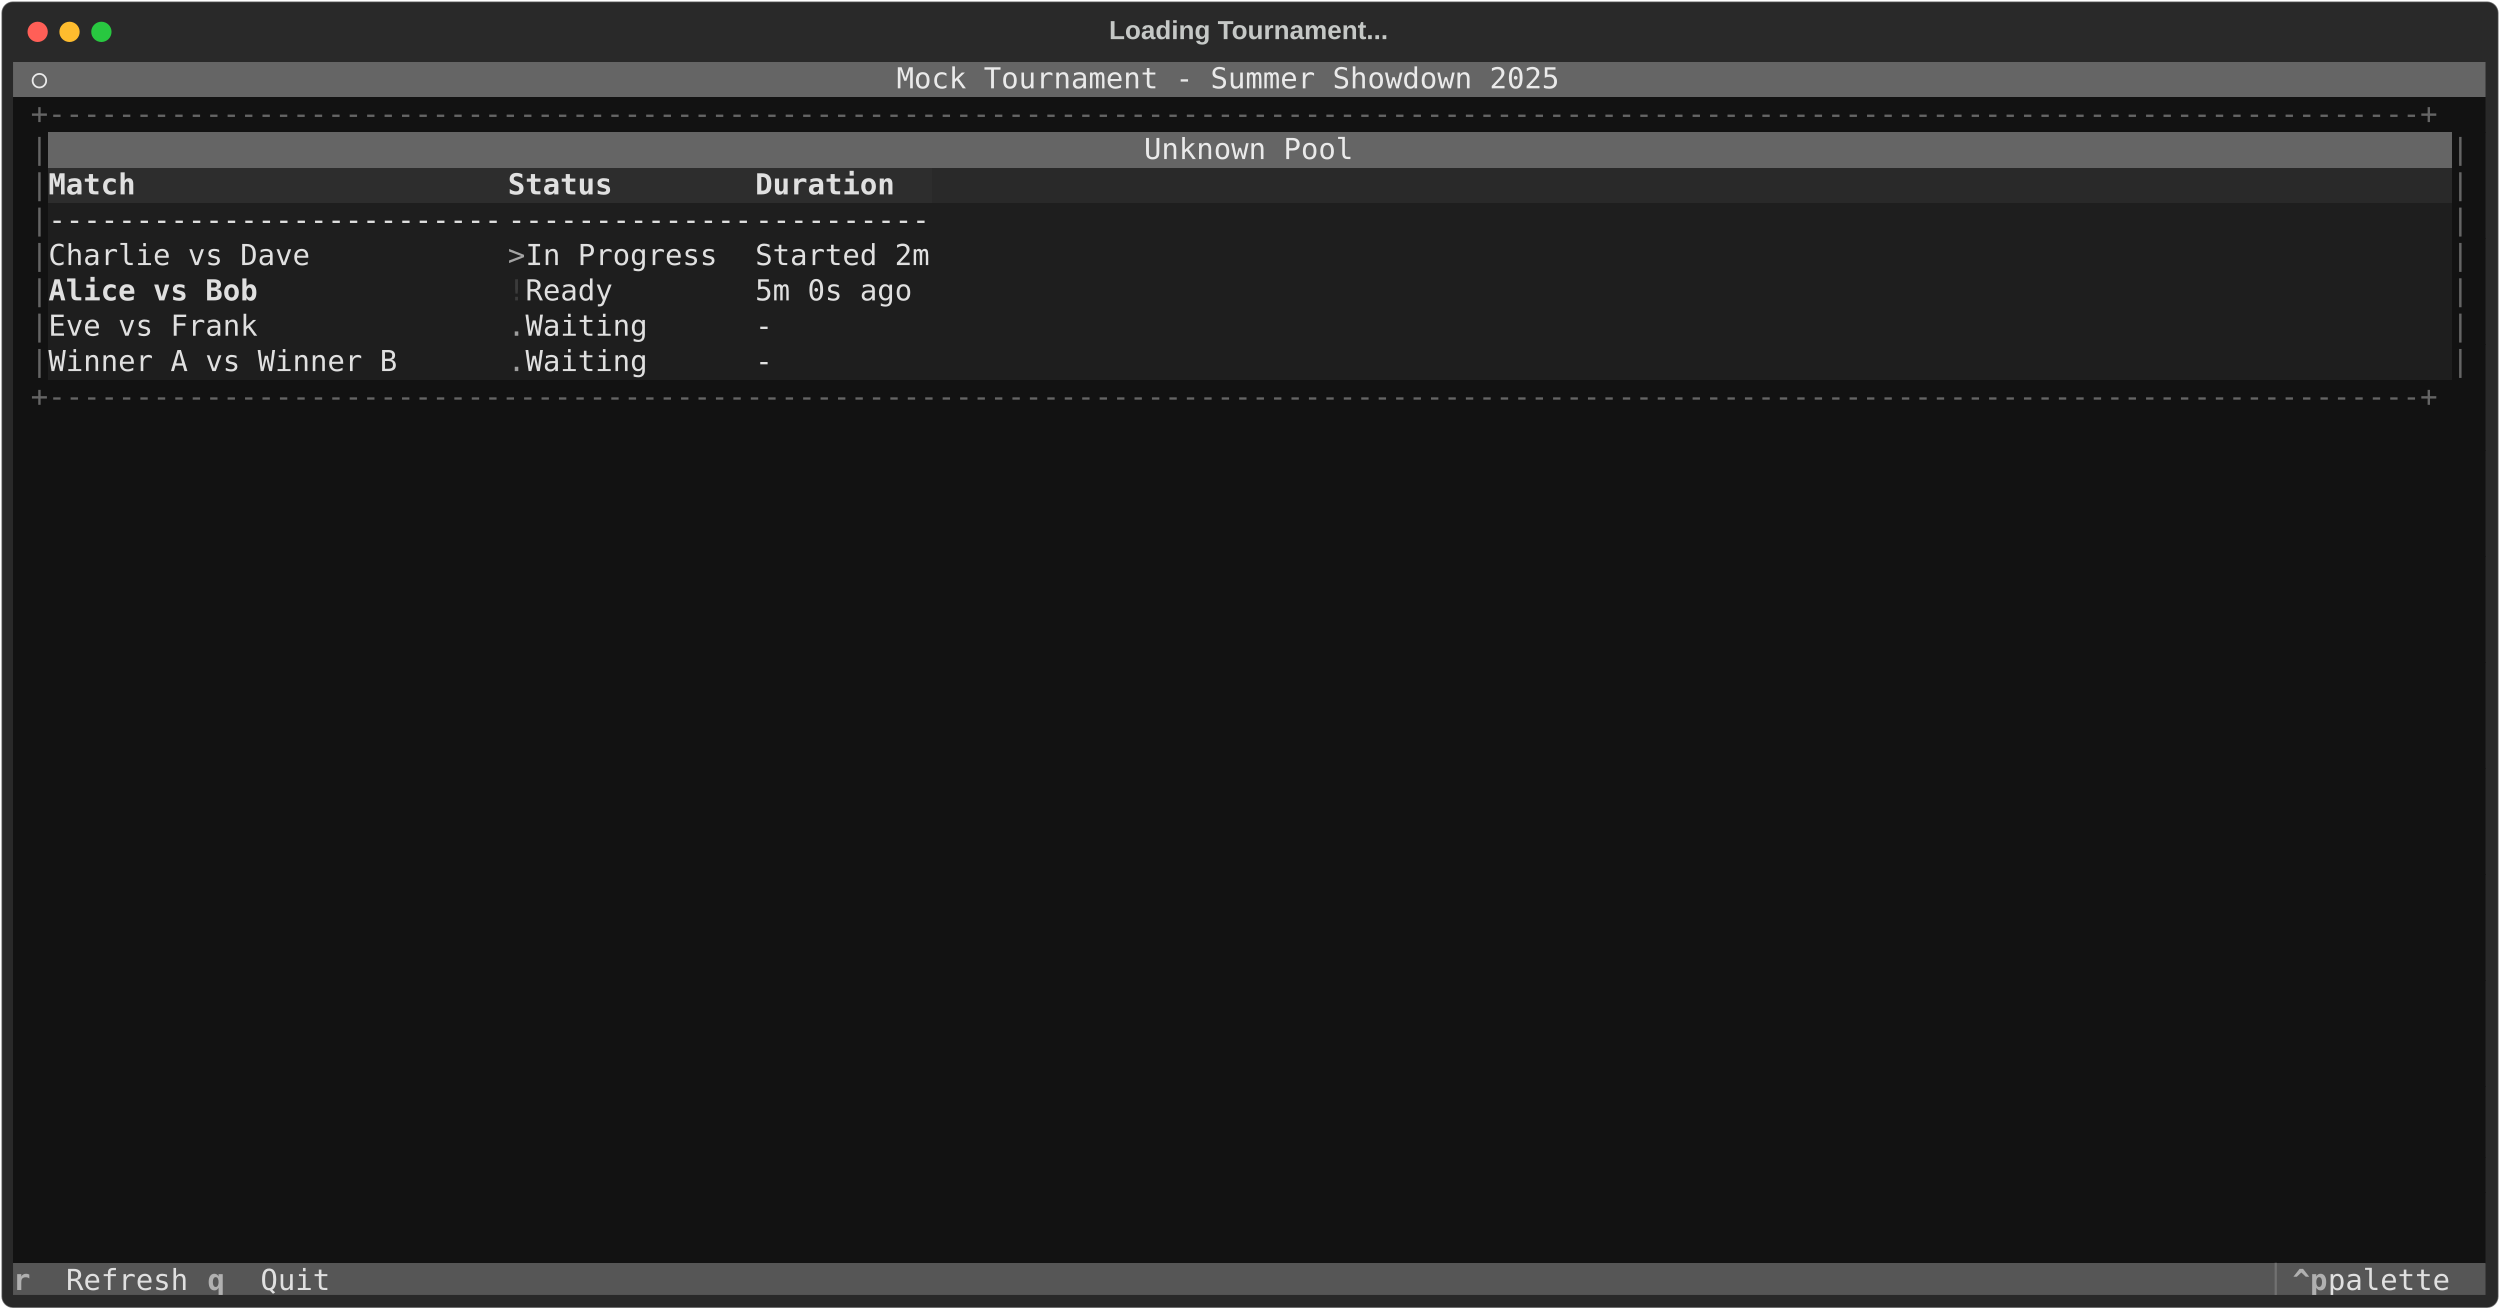
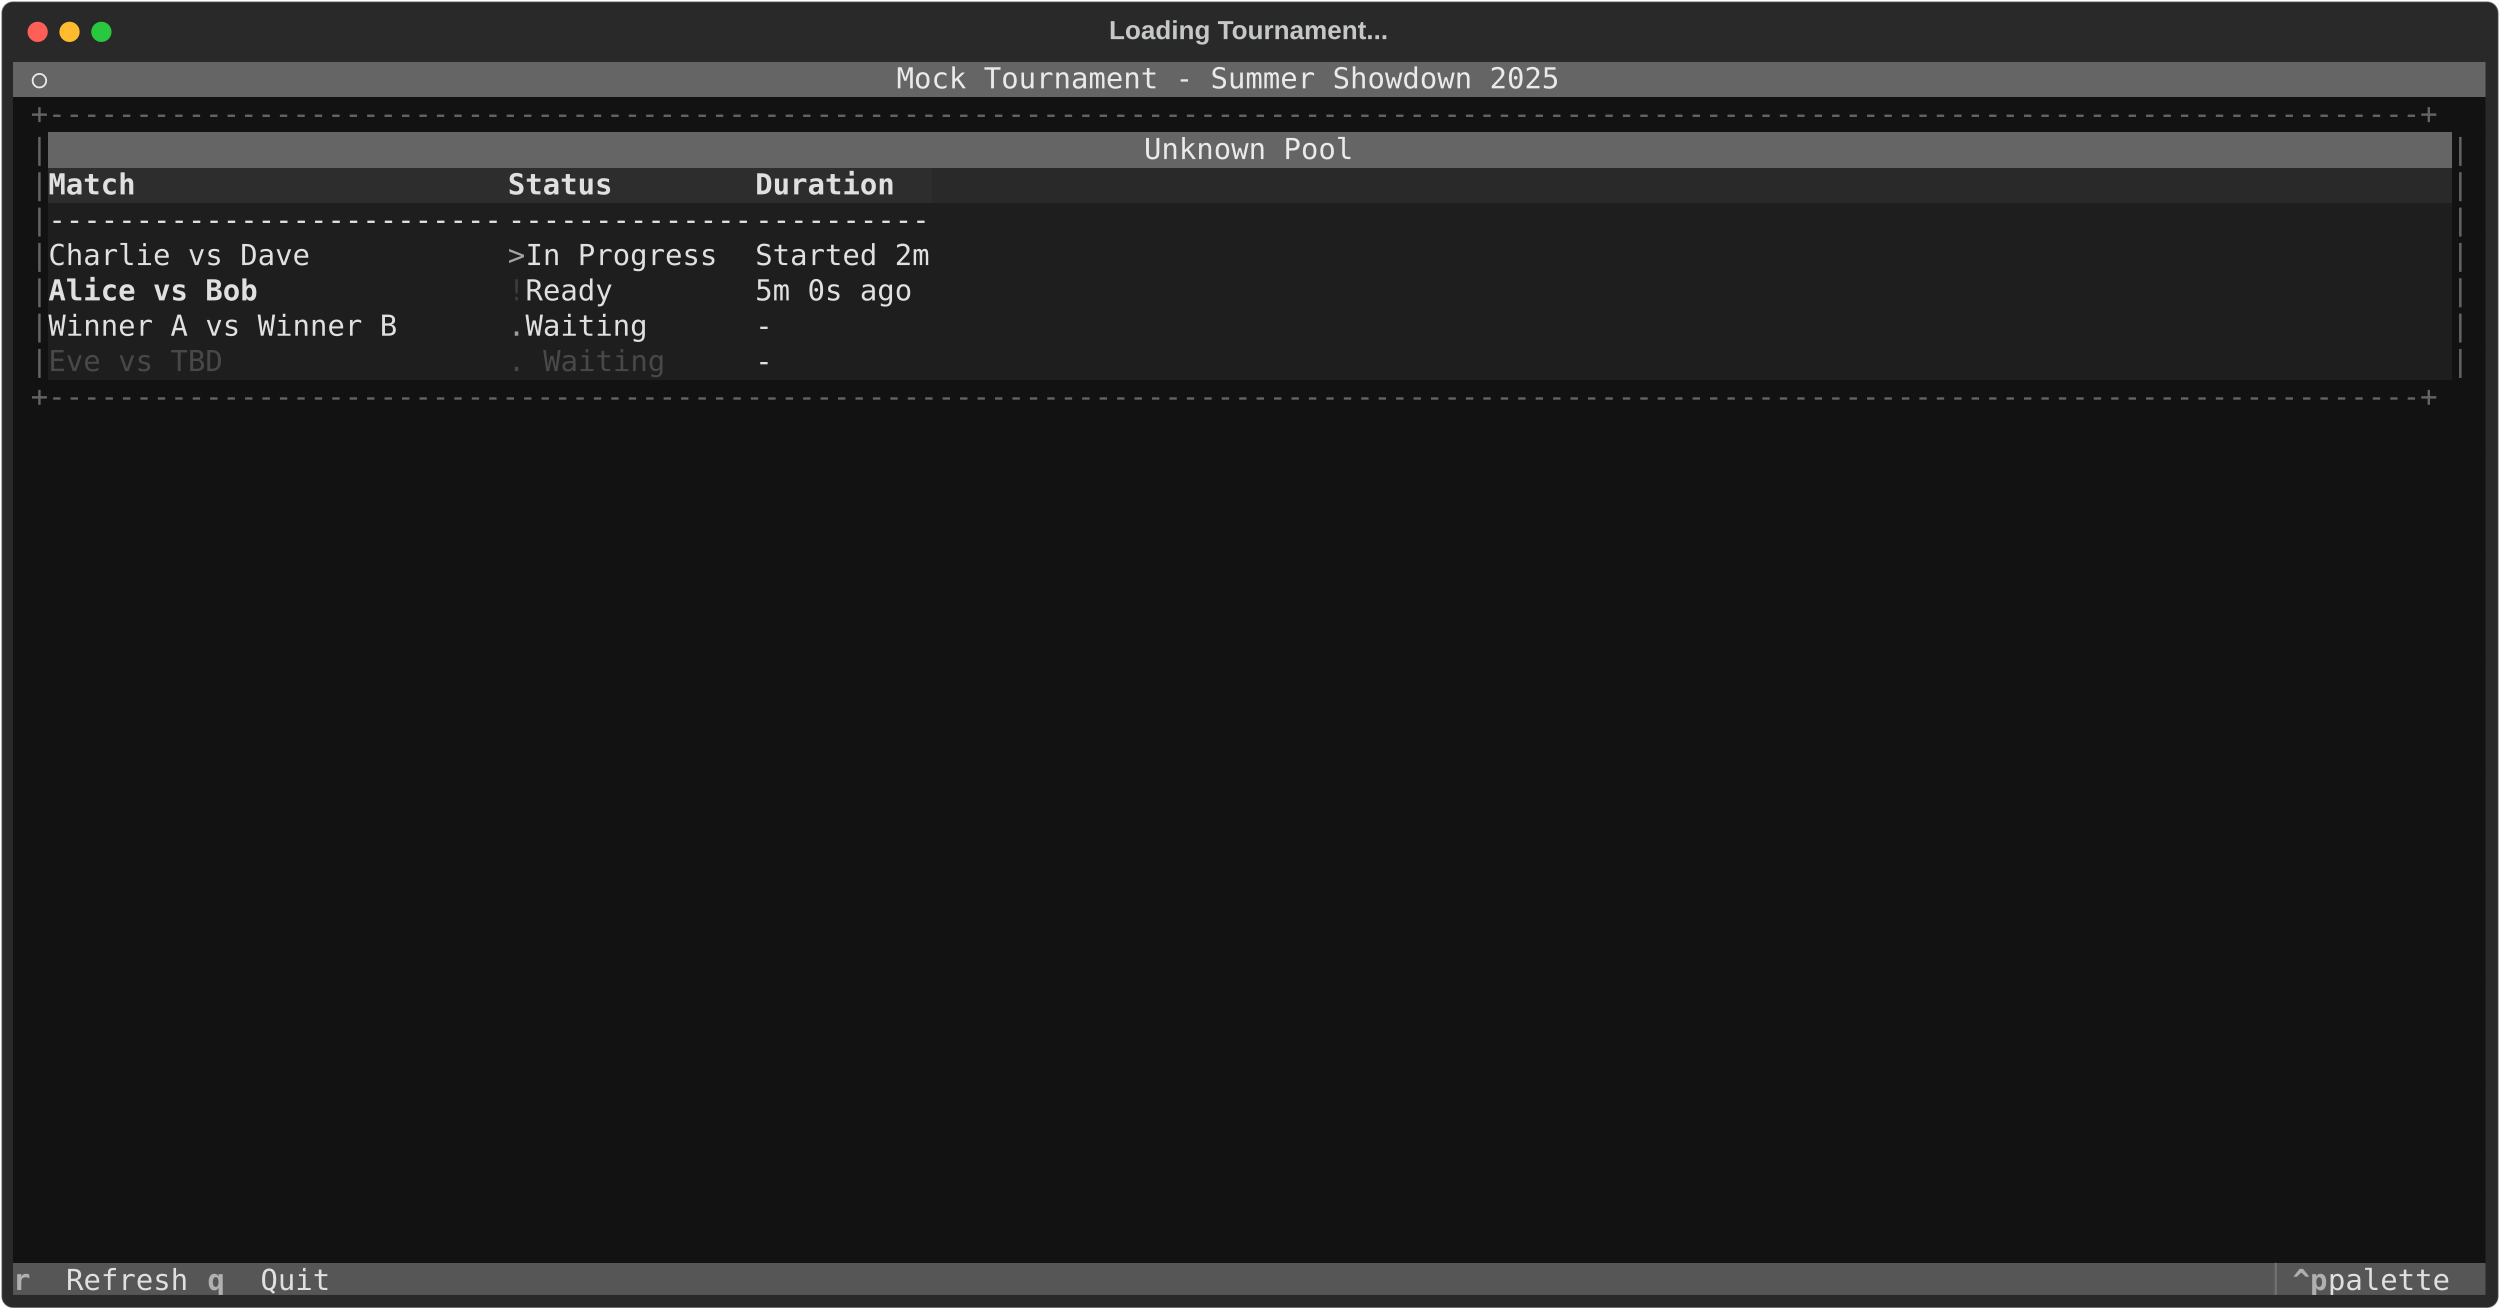
<svg xmlns="http://www.w3.org/2000/svg" class="rich-terminal" viewBox="0 0 1726 904.0">
  <style>

    @font-face {
        font-family: "Fira Code";
        src: local("FiraCode-Regular"),
                url("https://cdnjs.cloudflare.com/ajax/libs/firacode/6.2.0/woff2/FiraCode-Regular.woff2") format("woff2"),
                url("https://cdnjs.cloudflare.com/ajax/libs/firacode/6.2.0/woff/FiraCode-Regular.woff") format("woff");
        font-style: normal;
        font-weight: 400;
    }
    @font-face {
        font-family: "Fira Code";
        src: local("FiraCode-Bold"),
                url("https://cdnjs.cloudflare.com/ajax/libs/firacode/6.2.0/woff2/FiraCode-Bold.woff2") format("woff2"),
                url("https://cdnjs.cloudflare.com/ajax/libs/firacode/6.2.0/woff/FiraCode-Bold.woff") format("woff");
        font-style: bold;
        font-weight: 700;
    }

    .terminal-matrix {
        font-family: Fira Code, monospace;
        font-size: 20px;
        line-height: 24.4px;
        font-variant-east-asian: full-width;
    }

    .terminal-title {
        font-size: 18px;
        font-weight: bold;
        font-family: arial;
    }

    .terminal-r1 { fill: #c5c8c6 }
.terminal-r2 { fill: #eaeaea }
.terminal-r3 { fill: #656565 }
.terminal-r4 { fill: #e0e0e0;font-weight: bold }
.terminal-r5 { fill: #e0e0e0 }
.terminal-r6 { fill: #a4a4a4 }
.terminal-r7 { fill: #3b3b3b }
.terminal-r8 { fill: #9e9e9e }
- .terminal-r9 { fill: #b0b0b0;font-weight: bold }
- .terminal-r10 { fill: #717171 }
+ .terminal-r9 { fill: #484848 }
+ .terminal-r10 { fill: #b0b0b0;font-weight: bold }
+ .terminal-r11 { fill: #717171 }
    </style>
  <defs>
    <clipPath id="terminal-clip-terminal">
      <rect x="0" y="0" width="1707.0" height="853.0" />
    </clipPath>
    <clipPath id="terminal-line-0">
      <rect x="0" y="1.5" width="1708" height="24.65" />
    </clipPath>
    <clipPath id="terminal-line-1">
      <rect x="0" y="25.9" width="1708" height="24.65" />
    </clipPath>
    <clipPath id="terminal-line-2">
      <rect x="0" y="50.3" width="1708" height="24.65" />
    </clipPath>
    <clipPath id="terminal-line-3">
      <rect x="0" y="74.7" width="1708" height="24.65" />
    </clipPath>
    <clipPath id="terminal-line-4">
      <rect x="0" y="99.1" width="1708" height="24.65" />
    </clipPath>
    <clipPath id="terminal-line-5">
      <rect x="0" y="123.5" width="1708" height="24.65" />
    </clipPath>
    <clipPath id="terminal-line-6">
      <rect x="0" y="147.9" width="1708" height="24.65" />
    </clipPath>
    <clipPath id="terminal-line-7">
      <rect x="0" y="172.3" width="1708" height="24.65" />
    </clipPath>
    <clipPath id="terminal-line-8">
      <rect x="0" y="196.7" width="1708" height="24.65" />
    </clipPath>
    <clipPath id="terminal-line-9">
      <rect x="0" y="221.1" width="1708" height="24.65" />
    </clipPath>
    <clipPath id="terminal-line-10">
      <rect x="0" y="245.5" width="1708" height="24.65" />
    </clipPath>
    <clipPath id="terminal-line-11">
      <rect x="0" y="269.9" width="1708" height="24.65" />
    </clipPath>
    <clipPath id="terminal-line-12">
      <rect x="0" y="294.3" width="1708" height="24.65" />
    </clipPath>
    <clipPath id="terminal-line-13">
      <rect x="0" y="318.7" width="1708" height="24.65" />
    </clipPath>
    <clipPath id="terminal-line-14">
      <rect x="0" y="343.1" width="1708" height="24.65" />
    </clipPath>
    <clipPath id="terminal-line-15">
      <rect x="0" y="367.5" width="1708" height="24.65" />
    </clipPath>
    <clipPath id="terminal-line-16">
      <rect x="0" y="391.9" width="1708" height="24.65" />
    </clipPath>
    <clipPath id="terminal-line-17">
      <rect x="0" y="416.3" width="1708" height="24.65" />
    </clipPath>
    <clipPath id="terminal-line-18">
      <rect x="0" y="440.7" width="1708" height="24.65" />
    </clipPath>
    <clipPath id="terminal-line-19">
      <rect x="0" y="465.1" width="1708" height="24.65" />
    </clipPath>
    <clipPath id="terminal-line-20">
      <rect x="0" y="489.5" width="1708" height="24.65" />
    </clipPath>
    <clipPath id="terminal-line-21">
      <rect x="0" y="513.9" width="1708" height="24.65" />
    </clipPath>
    <clipPath id="terminal-line-22">
      <rect x="0" y="538.3" width="1708" height="24.65" />
    </clipPath>
    <clipPath id="terminal-line-23">
      <rect x="0" y="562.7" width="1708" height="24.65" />
    </clipPath>
    <clipPath id="terminal-line-24">
      <rect x="0" y="587.1" width="1708" height="24.65" />
    </clipPath>
    <clipPath id="terminal-line-25">
      <rect x="0" y="611.5" width="1708" height="24.65" />
    </clipPath>
    <clipPath id="terminal-line-26">
      <rect x="0" y="635.9" width="1708" height="24.65" />
    </clipPath>
    <clipPath id="terminal-line-27">
      <rect x="0" y="660.3" width="1708" height="24.65" />
    </clipPath>
    <clipPath id="terminal-line-28">
      <rect x="0" y="684.7" width="1708" height="24.65" />
    </clipPath>
    <clipPath id="terminal-line-29">
      <rect x="0" y="709.1" width="1708" height="24.65" />
    </clipPath>
    <clipPath id="terminal-line-30">
      <rect x="0" y="733.5" width="1708" height="24.65" />
    </clipPath>
    <clipPath id="terminal-line-31">
      <rect x="0" y="757.9" width="1708" height="24.65" />
    </clipPath>
    <clipPath id="terminal-line-32">
      <rect x="0" y="782.3" width="1708" height="24.65" />
    </clipPath>
    <clipPath id="terminal-line-33">
      <rect x="0" y="806.7" width="1708" height="24.65" />
    </clipPath>
  </defs>
  <rect fill="#292929" stroke="rgba(255,255,255,0.35)" stroke-width="1" x="1" y="1" width="1724" height="902" rx="8" />
  <text class="terminal-title" fill="#c5c8c6" text-anchor="middle" x="862" y="27">Loading Tournament...</text>
  <g transform="translate(26,22)">
    <circle cx="0" cy="0" r="7" fill="#ff5f57" />
    <circle cx="22" cy="0" r="7" fill="#febc2e" />
    <circle cx="44" cy="0" r="7" fill="#28c840" />
  </g>
  <g transform="translate(9, 41)" clip-path="url(#terminal-clip-terminal)">
    <rect fill="#656565" x="0" y="1.5" width="12.2" height="24.65" shape-rendering="crispEdges" />
    <rect fill="#656565" x="12.2" y="1.5" width="12.2" height="24.65" shape-rendering="crispEdges" />
    <rect fill="#656565" x="24.4" y="1.5" width="61" height="24.65" shape-rendering="crispEdges" />
    <rect fill="#656565" x="85.4" y="1.5" width="12.2" height="24.65" shape-rendering="crispEdges" />
    <rect fill="#656565" x="97.6" y="1.5" width="512.4" height="24.65" shape-rendering="crispEdges" />
    <rect fill="#656565" x="610" y="1.5" width="463.6" height="24.65" shape-rendering="crispEdges" />
    <rect fill="#656565" x="1073.6" y="1.5" width="512.4" height="24.65" shape-rendering="crispEdges" />
    <rect fill="#656565" x="1586" y="1.5" width="12.2" height="24.65" shape-rendering="crispEdges" />
    <rect fill="#656565" x="1598.2" y="1.5" width="0" height="24.65" shape-rendering="crispEdges" />
    <rect fill="#656565" x="1598.2" y="1.5" width="109.8" height="24.65" shape-rendering="crispEdges" />
    <rect fill="#121212" x="0" y="25.9" width="12.2" height="24.65" shape-rendering="crispEdges" />
    <rect fill="#121212" x="12.2" y="25.9" width="1683.6" height="24.65" shape-rendering="crispEdges" />
    <rect fill="#121212" x="1695.8" y="25.9" width="12.2" height="24.65" shape-rendering="crispEdges" />
    <rect fill="#121212" x="0" y="50.3" width="12.2" height="24.65" shape-rendering="crispEdges" />
    <rect fill="#121212" x="12.2" y="50.3" width="12.2" height="24.65" shape-rendering="crispEdges" />
    <rect fill="#656565" x="24.4" y="50.3" width="756.4" height="24.65" shape-rendering="crispEdges" />
    <rect fill="#656565" x="780.8" y="50.3" width="146.4" height="24.65" shape-rendering="crispEdges" />
    <rect fill="#656565" x="927.2" y="50.3" width="756.4" height="24.65" shape-rendering="crispEdges" />
    <rect fill="#121212" x="1683.6" y="50.3" width="12.2" height="24.65" shape-rendering="crispEdges" />
    <rect fill="#121212" x="1695.8" y="50.3" width="12.2" height="24.65" shape-rendering="crispEdges" />
    <rect fill="#121212" x="0" y="74.7" width="12.2" height="24.65" shape-rendering="crispEdges" />
    <rect fill="#121212" x="12.2" y="74.7" width="12.2" height="24.65" shape-rendering="crispEdges" />
    <rect fill="#2d2d2d" x="24.4" y="74.7" width="317.2" height="24.65" shape-rendering="crispEdges" />
    <rect fill="#2d2d2d" x="341.6" y="74.7" width="170.8" height="24.65" shape-rendering="crispEdges" />
    <rect fill="#2d2d2d" x="512.4" y="74.7" width="122" height="24.65" shape-rendering="crispEdges" />
    <rect fill="#292929" x="634.4" y="74.7" width="1049.2" height="24.65" shape-rendering="crispEdges" />
    <rect fill="#121212" x="1683.6" y="74.7" width="12.2" height="24.65" shape-rendering="crispEdges" />
    <rect fill="#121212" x="1695.8" y="74.7" width="12.2" height="24.65" shape-rendering="crispEdges" />
    <rect fill="#121212" x="0" y="99.1" width="12.2" height="24.65" shape-rendering="crispEdges" />
    <rect fill="#121212" x="12.2" y="99.1" width="12.2" height="24.65" shape-rendering="crispEdges" />
    <rect fill="#1e1e1e" x="24.4" y="99.1" width="317.2" height="24.65" shape-rendering="crispEdges" />
    <rect fill="#1e1e1e" x="341.6" y="99.1" width="170.8" height="24.65" shape-rendering="crispEdges" />
    <rect fill="#1e1e1e" x="512.4" y="99.1" width="122" height="24.65" shape-rendering="crispEdges" />
    <rect fill="#1e1e1e" x="634.4" y="99.1" width="1049.2" height="24.65" shape-rendering="crispEdges" />
    <rect fill="#121212" x="1683.6" y="99.1" width="12.2" height="24.65" shape-rendering="crispEdges" />
    <rect fill="#121212" x="1695.8" y="99.1" width="12.2" height="24.65" shape-rendering="crispEdges" />
    <rect fill="#121212" x="0" y="123.5" width="12.2" height="24.65" shape-rendering="crispEdges" />
    <rect fill="#121212" x="12.2" y="123.5" width="12.2" height="24.65" shape-rendering="crispEdges" />
    <rect fill="#1e1e1e" x="24.4" y="123.5" width="317.2" height="24.65" shape-rendering="crispEdges" />
    <rect fill="#1e1e1e" x="341.6" y="123.5" width="12.2" height="24.65" shape-rendering="crispEdges" />
    <rect fill="#1e1e1e" x="353.8" y="123.5" width="158.6" height="24.65" shape-rendering="crispEdges" />
    <rect fill="#1e1e1e" x="512.4" y="123.5" width="122" height="24.65" shape-rendering="crispEdges" />
    <rect fill="#1e1e1e" x="634.4" y="123.5" width="1049.2" height="24.65" shape-rendering="crispEdges" />
    <rect fill="#121212" x="1683.6" y="123.5" width="12.2" height="24.65" shape-rendering="crispEdges" />
    <rect fill="#121212" x="1695.8" y="123.5" width="12.2" height="24.65" shape-rendering="crispEdges" />
    <rect fill="#121212" x="0" y="147.9" width="12.2" height="24.65" shape-rendering="crispEdges" />
    <rect fill="#121212" x="12.2" y="147.9" width="12.2" height="24.65" shape-rendering="crispEdges" />
    <rect fill="#1e1e1e" x="24.4" y="147.9" width="146.4" height="24.65" shape-rendering="crispEdges" />
    <rect fill="#1e1e1e" x="170.8" y="147.9" width="170.8" height="24.65" shape-rendering="crispEdges" />
    <rect fill="#1e1e1e" x="341.6" y="147.9" width="12.2" height="24.65" shape-rendering="crispEdges" />
    <rect fill="#1e1e1e" x="353.8" y="147.9" width="158.6" height="24.65" shape-rendering="crispEdges" />
    <rect fill="#1e1e1e" x="512.4" y="147.9" width="122" height="24.65" shape-rendering="crispEdges" />
    <rect fill="#1e1e1e" x="634.4" y="147.9" width="1049.2" height="24.65" shape-rendering="crispEdges" />
    <rect fill="#121212" x="1683.6" y="147.9" width="12.2" height="24.65" shape-rendering="crispEdges" />
    <rect fill="#121212" x="1695.8" y="147.9" width="12.2" height="24.65" shape-rendering="crispEdges" />
    <rect fill="#121212" x="0" y="172.3" width="12.2" height="24.65" shape-rendering="crispEdges" />
    <rect fill="#121212" x="12.2" y="172.3" width="12.2" height="24.65" shape-rendering="crispEdges" />
    <rect fill="#1e1e1e" x="24.4" y="172.3" width="317.2" height="24.65" shape-rendering="crispEdges" />
    <rect fill="#1e1e1e" x="341.6" y="172.3" width="12.2" height="24.65" shape-rendering="crispEdges" />
    <rect fill="#1e1e1e" x="353.8" y="172.3" width="158.6" height="24.65" shape-rendering="crispEdges" />
    <rect fill="#1e1e1e" x="512.4" y="172.3" width="122" height="24.65" shape-rendering="crispEdges" />
    <rect fill="#1e1e1e" x="634.4" y="172.3" width="1049.2" height="24.65" shape-rendering="crispEdges" />
    <rect fill="#121212" x="1683.6" y="172.3" width="12.2" height="24.65" shape-rendering="crispEdges" />
    <rect fill="#121212" x="1695.8" y="172.3" width="12.2" height="24.65" shape-rendering="crispEdges" />
    <rect fill="#121212" x="0" y="196.7" width="12.2" height="24.65" shape-rendering="crispEdges" />
    <rect fill="#121212" x="12.2" y="196.7" width="12.2" height="24.65" shape-rendering="crispEdges" />
-     <rect fill="#1e1e1e" x="24.4" y="196.7" width="317.2" height="24.65" shape-rendering="crispEdges" />
+     <rect fill="#1e1e1e" x="24.4" y="196.7" width="122" height="24.65" shape-rendering="crispEdges" />
+     <rect fill="#1e1e1e" x="146.4" y="196.7" width="195.2" height="24.65" shape-rendering="crispEdges" />
    <rect fill="#1e1e1e" x="341.6" y="196.7" width="12.2" height="24.65" shape-rendering="crispEdges" />
-     <rect fill="#1e1e1e" x="353.8" y="196.7" width="158.6" height="24.65" shape-rendering="crispEdges" />
+     <rect fill="#1e1e1e" x="353.8" y="196.7" width="12.2" height="24.65" shape-rendering="crispEdges" />
+     <rect fill="#1e1e1e" x="366" y="196.7" width="85.4" height="24.65" shape-rendering="crispEdges" />
+     <rect fill="#1e1e1e" x="451.4" y="196.7" width="61" height="24.65" shape-rendering="crispEdges" />
    <rect fill="#1e1e1e" x="512.4" y="196.7" width="122" height="24.65" shape-rendering="crispEdges" />
    <rect fill="#1e1e1e" x="634.4" y="196.7" width="1049.2" height="24.65" shape-rendering="crispEdges" />
    <rect fill="#121212" x="1683.6" y="196.7" width="12.2" height="24.65" shape-rendering="crispEdges" />
    <rect fill="#121212" x="1695.8" y="196.7" width="12.2" height="24.65" shape-rendering="crispEdges" />
    <rect fill="#121212" x="0" y="221.1" width="12.2" height="24.65" shape-rendering="crispEdges" />
    <rect fill="#121212" x="12.2" y="221.1" width="1683.6" height="24.65" shape-rendering="crispEdges" />
    <rect fill="#121212" x="1695.8" y="221.1" width="12.2" height="24.65" shape-rendering="crispEdges" />
    <rect fill="#121212" x="0" y="245.5" width="1708" height="24.65" shape-rendering="crispEdges" />
    <rect fill="#121212" x="0" y="269.9" width="1708" height="24.65" shape-rendering="crispEdges" />
    <rect fill="#121212" x="0" y="294.3" width="1708" height="24.65" shape-rendering="crispEdges" />
    <rect fill="#121212" x="0" y="318.7" width="1708" height="24.65" shape-rendering="crispEdges" />
    <rect fill="#121212" x="0" y="343.1" width="1708" height="24.65" shape-rendering="crispEdges" />
    <rect fill="#121212" x="0" y="367.5" width="1708" height="24.65" shape-rendering="crispEdges" />
    <rect fill="#121212" x="0" y="391.9" width="1708" height="24.65" shape-rendering="crispEdges" />
    <rect fill="#121212" x="0" y="416.3" width="1708" height="24.65" shape-rendering="crispEdges" />
    <rect fill="#121212" x="0" y="440.7" width="1708" height="24.65" shape-rendering="crispEdges" />
    <rect fill="#121212" x="0" y="465.1" width="1708" height="24.65" shape-rendering="crispEdges" />
    <rect fill="#121212" x="0" y="489.5" width="1708" height="24.65" shape-rendering="crispEdges" />
    <rect fill="#121212" x="0" y="513.9" width="1708" height="24.65" shape-rendering="crispEdges" />
    <rect fill="#121212" x="0" y="538.3" width="1708" height="24.65" shape-rendering="crispEdges" />
    <rect fill="#121212" x="0" y="562.7" width="1708" height="24.65" shape-rendering="crispEdges" />
    <rect fill="#121212" x="0" y="587.1" width="1708" height="24.65" shape-rendering="crispEdges" />
    <rect fill="#121212" x="0" y="611.5" width="1708" height="24.65" shape-rendering="crispEdges" />
    <rect fill="#121212" x="0" y="635.9" width="1708" height="24.65" shape-rendering="crispEdges" />
    <rect fill="#121212" x="0" y="660.3" width="1708" height="24.65" shape-rendering="crispEdges" />
    <rect fill="#121212" x="0" y="684.7" width="1708" height="24.65" shape-rendering="crispEdges" />
    <rect fill="#121212" x="0" y="709.1" width="1708" height="24.65" shape-rendering="crispEdges" />
    <rect fill="#121212" x="0" y="733.5" width="1708" height="24.65" shape-rendering="crispEdges" />
    <rect fill="#121212" x="0" y="757.9" width="1708" height="24.65" shape-rendering="crispEdges" />
    <rect fill="#121212" x="0" y="782.3" width="1708" height="24.65" shape-rendering="crispEdges" />
    <rect fill="#121212" x="0" y="806.7" width="1708" height="24.65" shape-rendering="crispEdges" />
    <rect fill="#565656" x="0" y="831.1" width="36.6" height="24.65" shape-rendering="crispEdges" />
    <rect fill="#565656" x="36.6" y="831.1" width="97.6" height="24.65" shape-rendering="crispEdges" />
    <rect fill="#565656" x="134.2" y="831.1" width="36.6" height="24.65" shape-rendering="crispEdges" />
    <rect fill="#565656" x="170.8" y="831.1" width="61" height="24.65" shape-rendering="crispEdges" />
    <rect fill="#565656" x="231.8" y="831.1" width="1329.8" height="24.65" shape-rendering="crispEdges" />
    <rect fill="#565656" x="1561.6" y="831.1" width="12.2" height="24.65" shape-rendering="crispEdges" />
    <rect fill="#565656" x="1573.8" y="831.1" width="24.4" height="24.65" shape-rendering="crispEdges" />
    <rect fill="#565656" x="1598.2" y="831.1" width="97.6" height="24.65" shape-rendering="crispEdges" />
    <rect fill="#565656" x="1695.8" y="831.1" width="12.2" height="24.65" shape-rendering="crispEdges" />
    <g class="terminal-matrix">
      <text class="terminal-r2" x="12.2" y="20" textLength="12.2" clip-path="url(#terminal-line-0)">⭘</text>
      <text class="terminal-r2" x="610" y="20" textLength="463.6" clip-path="url(#terminal-line-0)">Mock Tournament - Summer Showdown 2025</text>
      <text class="terminal-r1" x="1708" y="20" textLength="12.2" clip-path="url(#terminal-line-0)">
</text>
      <text class="terminal-r3" x="12.2" y="44.4" textLength="1683.6" clip-path="url(#terminal-line-1)">+----------------------------------------------------------------------------------------------------------------------------------------+</text>
      <text class="terminal-r1" x="1708" y="44.4" textLength="12.2" clip-path="url(#terminal-line-1)">
</text>
      <text class="terminal-r3" x="12.2" y="68.8" textLength="12.2" clip-path="url(#terminal-line-2)">|</text>
      <text class="terminal-r2" x="780.8" y="68.8" textLength="146.4" clip-path="url(#terminal-line-2)">Unknown Pool</text>
      <text class="terminal-r3" x="1683.6" y="68.8" textLength="12.2" clip-path="url(#terminal-line-2)">|</text>
      <text class="terminal-r1" x="1708" y="68.8" textLength="12.2" clip-path="url(#terminal-line-2)">
</text>
      <text class="terminal-r3" x="12.2" y="93.2" textLength="12.2" clip-path="url(#terminal-line-3)">|</text>
      <text class="terminal-r4" x="24.4" y="93.2" textLength="317.2" clip-path="url(#terminal-line-3)">Match                     </text>
      <text class="terminal-r4" x="341.6" y="93.2" textLength="170.8" clip-path="url(#terminal-line-3)">Status        </text>
      <text class="terminal-r4" x="512.4" y="93.2" textLength="122" clip-path="url(#terminal-line-3)">Duration  </text>
      <text class="terminal-r3" x="1683.6" y="93.2" textLength="12.2" clip-path="url(#terminal-line-3)">|</text>
      <text class="terminal-r1" x="1708" y="93.2" textLength="12.2" clip-path="url(#terminal-line-3)">
</text>
      <text class="terminal-r3" x="12.2" y="117.6" textLength="12.2" clip-path="url(#terminal-line-4)">|</text>
      <text class="terminal-r5" x="24.4" y="117.6" textLength="317.2" clip-path="url(#terminal-line-4)">--------------------------</text>
      <text class="terminal-r5" x="341.6" y="117.6" textLength="170.8" clip-path="url(#terminal-line-4)">--------------</text>
      <text class="terminal-r5" x="512.4" y="117.6" textLength="122" clip-path="url(#terminal-line-4)">----------</text>
      <text class="terminal-r3" x="1683.6" y="117.6" textLength="12.2" clip-path="url(#terminal-line-4)">|</text>
      <text class="terminal-r1" x="1708" y="117.6" textLength="12.2" clip-path="url(#terminal-line-4)">
</text>
      <text class="terminal-r3" x="12.2" y="142" textLength="12.2" clip-path="url(#terminal-line-5)">|</text>
      <text class="terminal-r5" x="24.4" y="142" textLength="317.2" clip-path="url(#terminal-line-5)">Charlie vs Dave           </text>
      <text class="terminal-r6" x="341.6" y="142" textLength="12.2" clip-path="url(#terminal-line-5)">&gt;</text>
      <text class="terminal-r5" x="353.8" y="142" textLength="158.6" clip-path="url(#terminal-line-5)"> In Progress </text>
      <text class="terminal-r5" x="512.4" y="142" textLength="122" clip-path="url(#terminal-line-5)">Started 2m</text>
      <text class="terminal-r3" x="1683.6" y="142" textLength="12.2" clip-path="url(#terminal-line-5)">|</text>
      <text class="terminal-r1" x="1708" y="142" textLength="12.2" clip-path="url(#terminal-line-5)">
</text>
      <text class="terminal-r3" x="12.2" y="166.4" textLength="12.2" clip-path="url(#terminal-line-6)">|</text>
      <text class="terminal-r4" x="24.4" y="166.4" textLength="146.4" clip-path="url(#terminal-line-6)">Alice vs Bob</text>
      <text class="terminal-r7" x="341.6" y="166.4" textLength="12.2" clip-path="url(#terminal-line-6)">!</text>
      <text class="terminal-r5" x="353.8" y="166.4" textLength="158.6" clip-path="url(#terminal-line-6)"> Ready       </text>
      <text class="terminal-r5" x="512.4" y="166.4" textLength="122" clip-path="url(#terminal-line-6)">5m 0s ago </text>
      <text class="terminal-r3" x="1683.6" y="166.4" textLength="12.2" clip-path="url(#terminal-line-6)">|</text>
      <text class="terminal-r1" x="1708" y="166.4" textLength="12.2" clip-path="url(#terminal-line-6)">
</text>
      <text class="terminal-r3" x="12.2" y="190.8" textLength="12.2" clip-path="url(#terminal-line-7)">|</text>
-       <text class="terminal-r5" x="24.4" y="190.8" textLength="317.2" clip-path="url(#terminal-line-7)">Eve vs Frank              </text>
+       <text class="terminal-r5" x="24.4" y="190.8" textLength="317.2" clip-path="url(#terminal-line-7)">Winner A vs Winner B      </text>
      <text class="terminal-r8" x="341.6" y="190.8" textLength="12.2" clip-path="url(#terminal-line-7)">.</text>
      <text class="terminal-r5" x="353.8" y="190.8" textLength="158.6" clip-path="url(#terminal-line-7)"> Waiting     </text>
      <text class="terminal-r5" x="512.4" y="190.8" textLength="122" clip-path="url(#terminal-line-7)">-         </text>
      <text class="terminal-r3" x="1683.6" y="190.8" textLength="12.2" clip-path="url(#terminal-line-7)">|</text>
      <text class="terminal-r1" x="1708" y="190.8" textLength="12.2" clip-path="url(#terminal-line-7)">
</text>
      <text class="terminal-r3" x="12.2" y="215.2" textLength="12.2" clip-path="url(#terminal-line-8)">|</text>
-       <text class="terminal-r5" x="24.4" y="215.2" textLength="317.2" clip-path="url(#terminal-line-8)">Winner A vs Winner B      </text>
-       <text class="terminal-r8" x="341.6" y="215.2" textLength="12.2" clip-path="url(#terminal-line-8)">.</text>
-       <text class="terminal-r5" x="353.8" y="215.2" textLength="158.6" clip-path="url(#terminal-line-8)"> Waiting     </text>
+       <text class="terminal-r9" x="24.4" y="215.2" textLength="122" clip-path="url(#terminal-line-8)">Eve vs TBD</text>
+       <text class="terminal-r9" x="341.6" y="215.2" textLength="12.2" clip-path="url(#terminal-line-8)">.</text>
+       <text class="terminal-r9" x="366" y="215.2" textLength="85.4" clip-path="url(#terminal-line-8)">Waiting</text>
      <text class="terminal-r5" x="512.4" y="215.2" textLength="122" clip-path="url(#terminal-line-8)">-         </text>
      <text class="terminal-r3" x="1683.6" y="215.2" textLength="12.2" clip-path="url(#terminal-line-8)">|</text>
      <text class="terminal-r1" x="1708" y="215.2" textLength="12.2" clip-path="url(#terminal-line-8)">
</text>
      <text class="terminal-r3" x="12.2" y="239.6" textLength="1683.6" clip-path="url(#terminal-line-9)">+----------------------------------------------------------------------------------------------------------------------------------------+</text>
      <text class="terminal-r1" x="1708" y="239.6" textLength="12.2" clip-path="url(#terminal-line-9)">
</text>
      <text class="terminal-r1" x="1708" y="264" textLength="12.2" clip-path="url(#terminal-line-10)">
</text>
      <text class="terminal-r1" x="1708" y="288.4" textLength="12.2" clip-path="url(#terminal-line-11)">
</text>
      <text class="terminal-r1" x="1708" y="312.8" textLength="12.2" clip-path="url(#terminal-line-12)">
</text>
      <text class="terminal-r1" x="1708" y="337.2" textLength="12.2" clip-path="url(#terminal-line-13)">
</text>
      <text class="terminal-r1" x="1708" y="361.6" textLength="12.2" clip-path="url(#terminal-line-14)">
</text>
      <text class="terminal-r1" x="1708" y="386" textLength="12.2" clip-path="url(#terminal-line-15)">
</text>
      <text class="terminal-r1" x="1708" y="410.4" textLength="12.2" clip-path="url(#terminal-line-16)">
</text>
      <text class="terminal-r1" x="1708" y="434.8" textLength="12.2" clip-path="url(#terminal-line-17)">
</text>
      <text class="terminal-r1" x="1708" y="459.2" textLength="12.2" clip-path="url(#terminal-line-18)">
</text>
      <text class="terminal-r1" x="1708" y="483.6" textLength="12.2" clip-path="url(#terminal-line-19)">
</text>
      <text class="terminal-r1" x="1708" y="508" textLength="12.2" clip-path="url(#terminal-line-20)">
</text>
      <text class="terminal-r1" x="1708" y="532.4" textLength="12.2" clip-path="url(#terminal-line-21)">
</text>
      <text class="terminal-r1" x="1708" y="556.8" textLength="12.2" clip-path="url(#terminal-line-22)">
</text>
      <text class="terminal-r1" x="1708" y="581.2" textLength="12.2" clip-path="url(#terminal-line-23)">
</text>
      <text class="terminal-r1" x="1708" y="605.6" textLength="12.2" clip-path="url(#terminal-line-24)">
</text>
      <text class="terminal-r1" x="1708" y="630" textLength="12.2" clip-path="url(#terminal-line-25)">
</text>
      <text class="terminal-r1" x="1708" y="654.4" textLength="12.2" clip-path="url(#terminal-line-26)">
</text>
      <text class="terminal-r1" x="1708" y="678.8" textLength="12.2" clip-path="url(#terminal-line-27)">
</text>
      <text class="terminal-r1" x="1708" y="703.2" textLength="12.2" clip-path="url(#terminal-line-28)">
</text>
      <text class="terminal-r1" x="1708" y="727.6" textLength="12.2" clip-path="url(#terminal-line-29)">
</text>
      <text class="terminal-r1" x="1708" y="752" textLength="12.2" clip-path="url(#terminal-line-30)">
</text>
      <text class="terminal-r1" x="1708" y="776.4" textLength="12.2" clip-path="url(#terminal-line-31)">
</text>
      <text class="terminal-r1" x="1708" y="800.8" textLength="12.2" clip-path="url(#terminal-line-32)">
</text>
      <text class="terminal-r1" x="1708" y="825.2" textLength="12.2" clip-path="url(#terminal-line-33)">
</text>
-       <text class="terminal-r9" x="0" y="849.6" textLength="36.6" clip-path="url(#terminal-line-34)"> r </text>
+       <text class="terminal-r10" x="0" y="849.6" textLength="36.6" clip-path="url(#terminal-line-34)"> r </text>
      <text class="terminal-r5" x="36.6" y="849.6" textLength="97.6" clip-path="url(#terminal-line-34)">Refresh </text>
-       <text class="terminal-r9" x="134.2" y="849.6" textLength="36.6" clip-path="url(#terminal-line-34)"> q </text>
+       <text class="terminal-r10" x="134.2" y="849.6" textLength="36.6" clip-path="url(#terminal-line-34)"> q </text>
      <text class="terminal-r5" x="170.8" y="849.6" textLength="61" clip-path="url(#terminal-line-34)">Quit </text>
-       <text class="terminal-r10" x="1561.6" y="849.6" textLength="12.2" clip-path="url(#terminal-line-34)">▏</text>
-       <text class="terminal-r9" x="1573.8" y="849.6" textLength="24.4" clip-path="url(#terminal-line-34)">^p</text>
+       <text class="terminal-r11" x="1561.6" y="849.6" textLength="12.2" clip-path="url(#terminal-line-34)">▏</text>
+       <text class="terminal-r10" x="1573.8" y="849.6" textLength="24.4" clip-path="url(#terminal-line-34)">^p</text>
      <text class="terminal-r5" x="1598.2" y="849.6" textLength="97.6" clip-path="url(#terminal-line-34)"> palette</text>
    </g>
  </g>
</svg>
